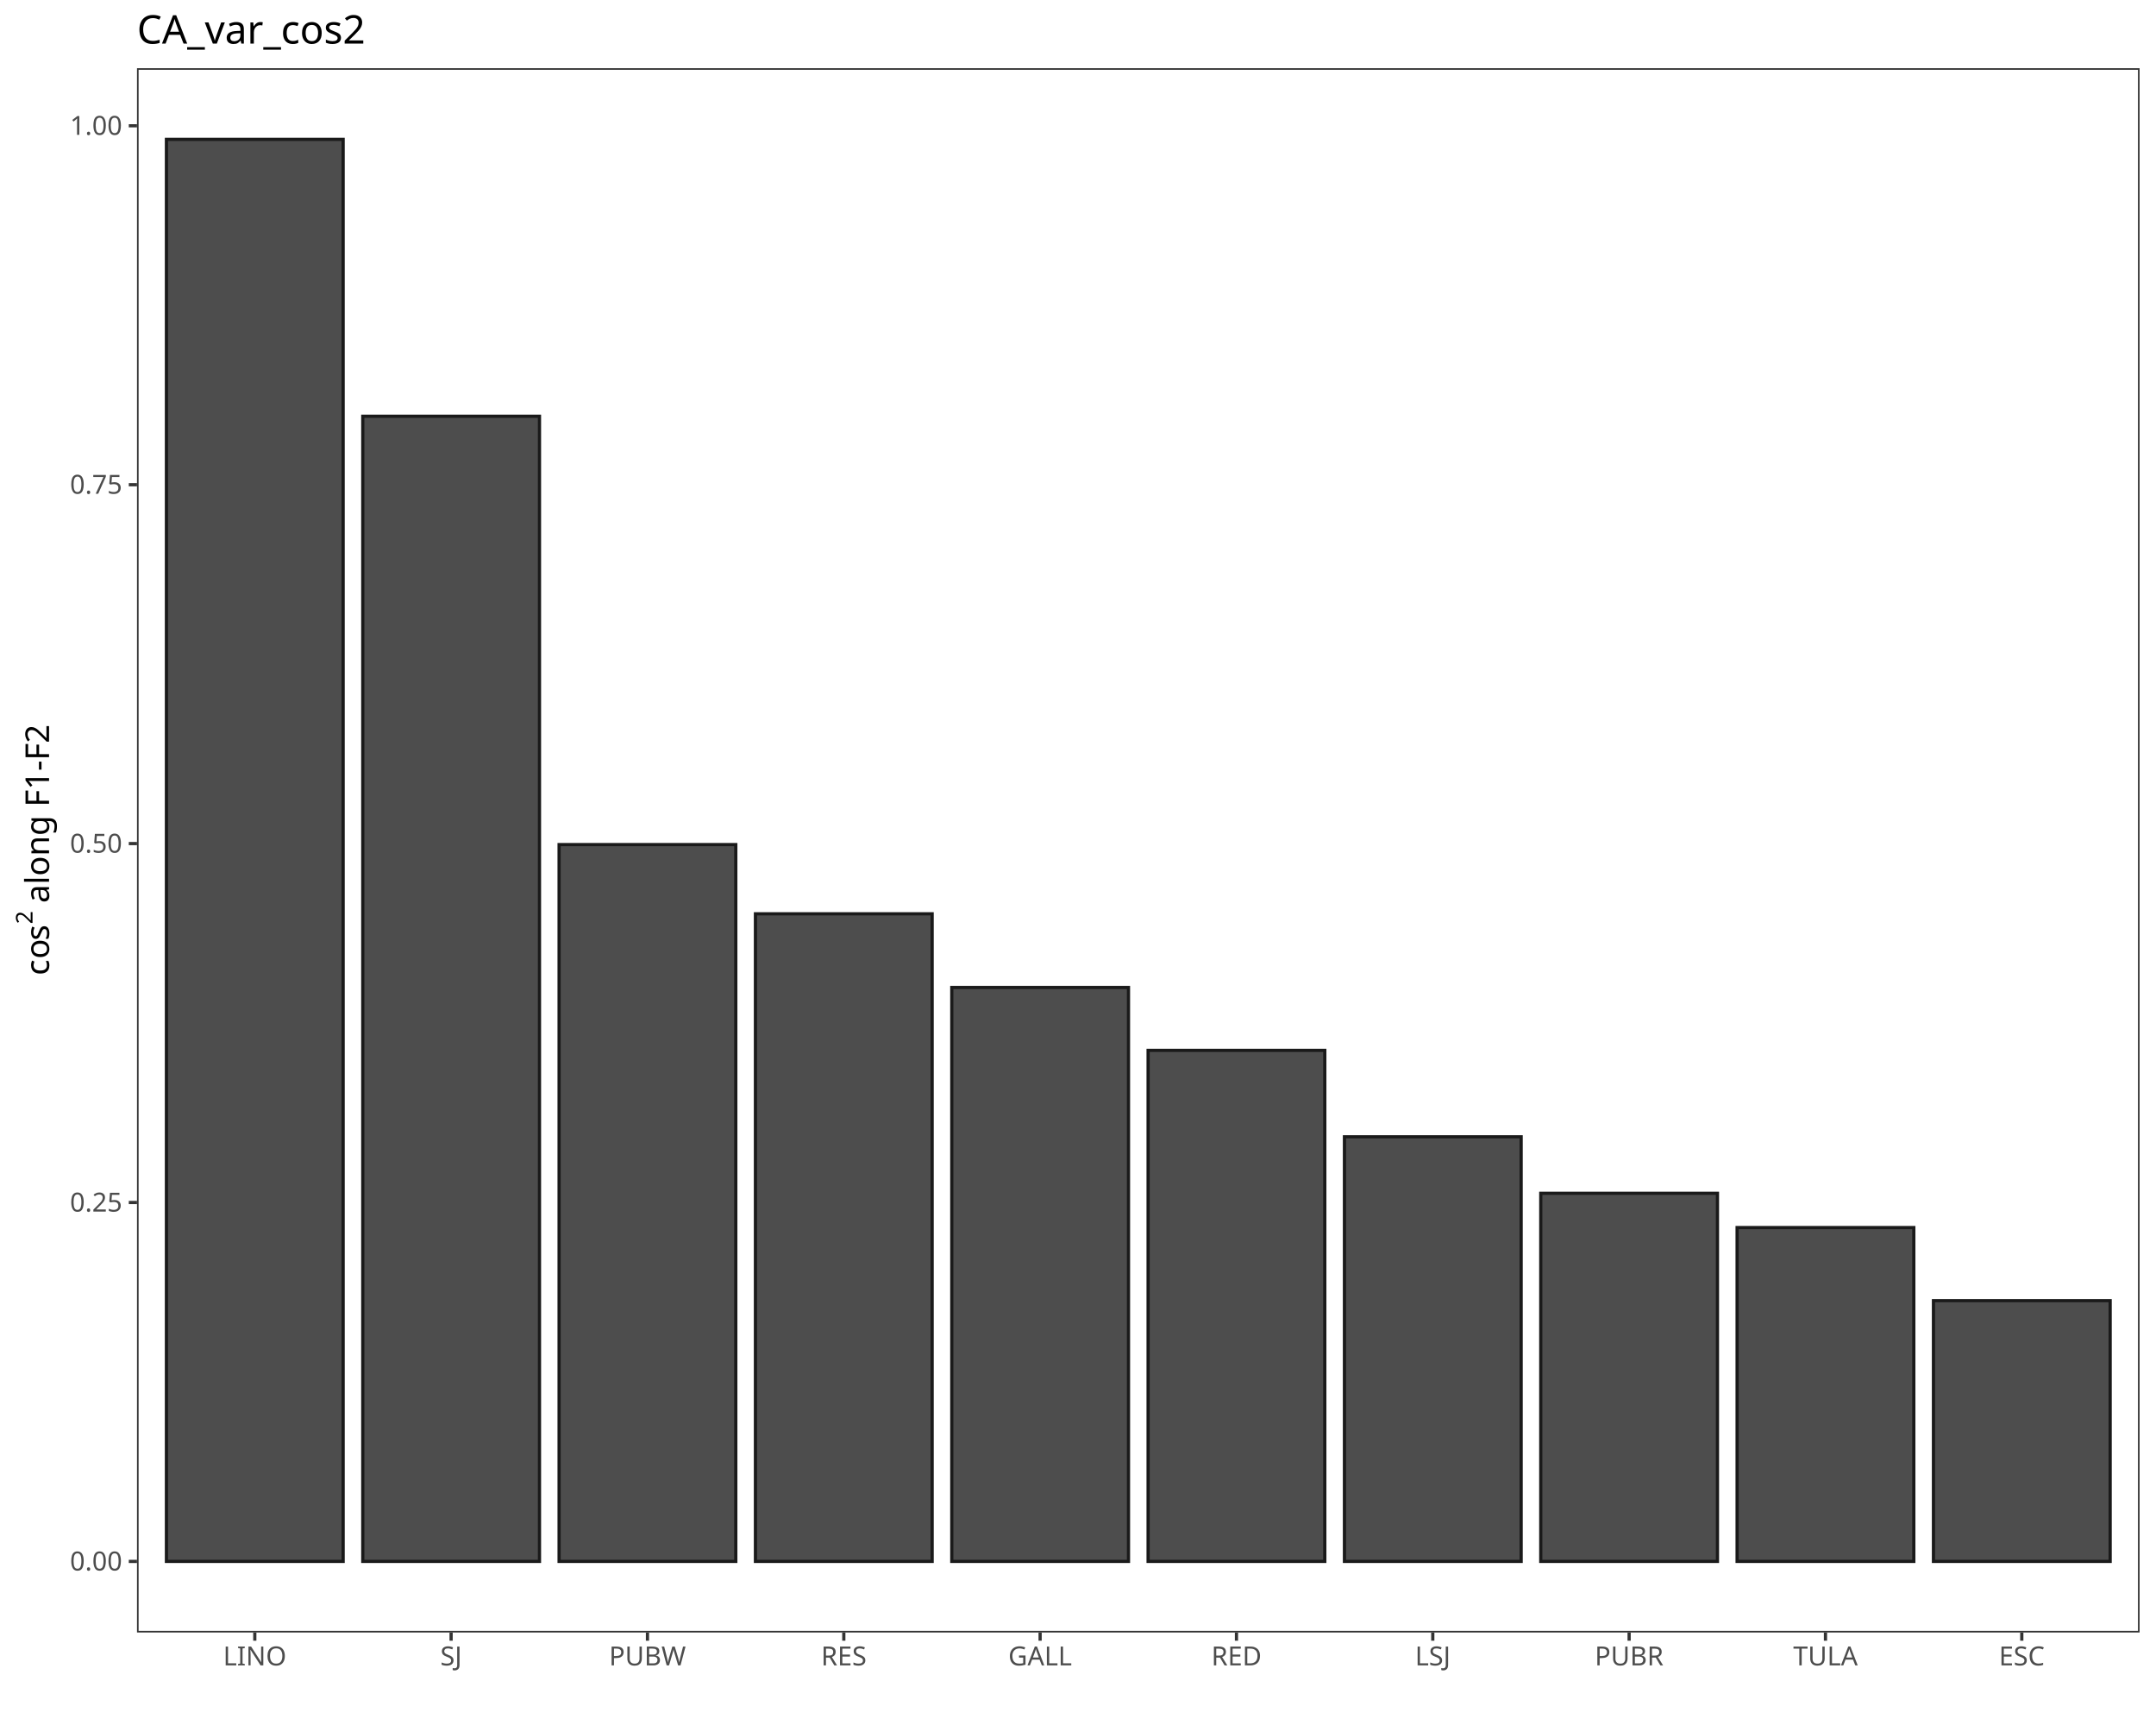
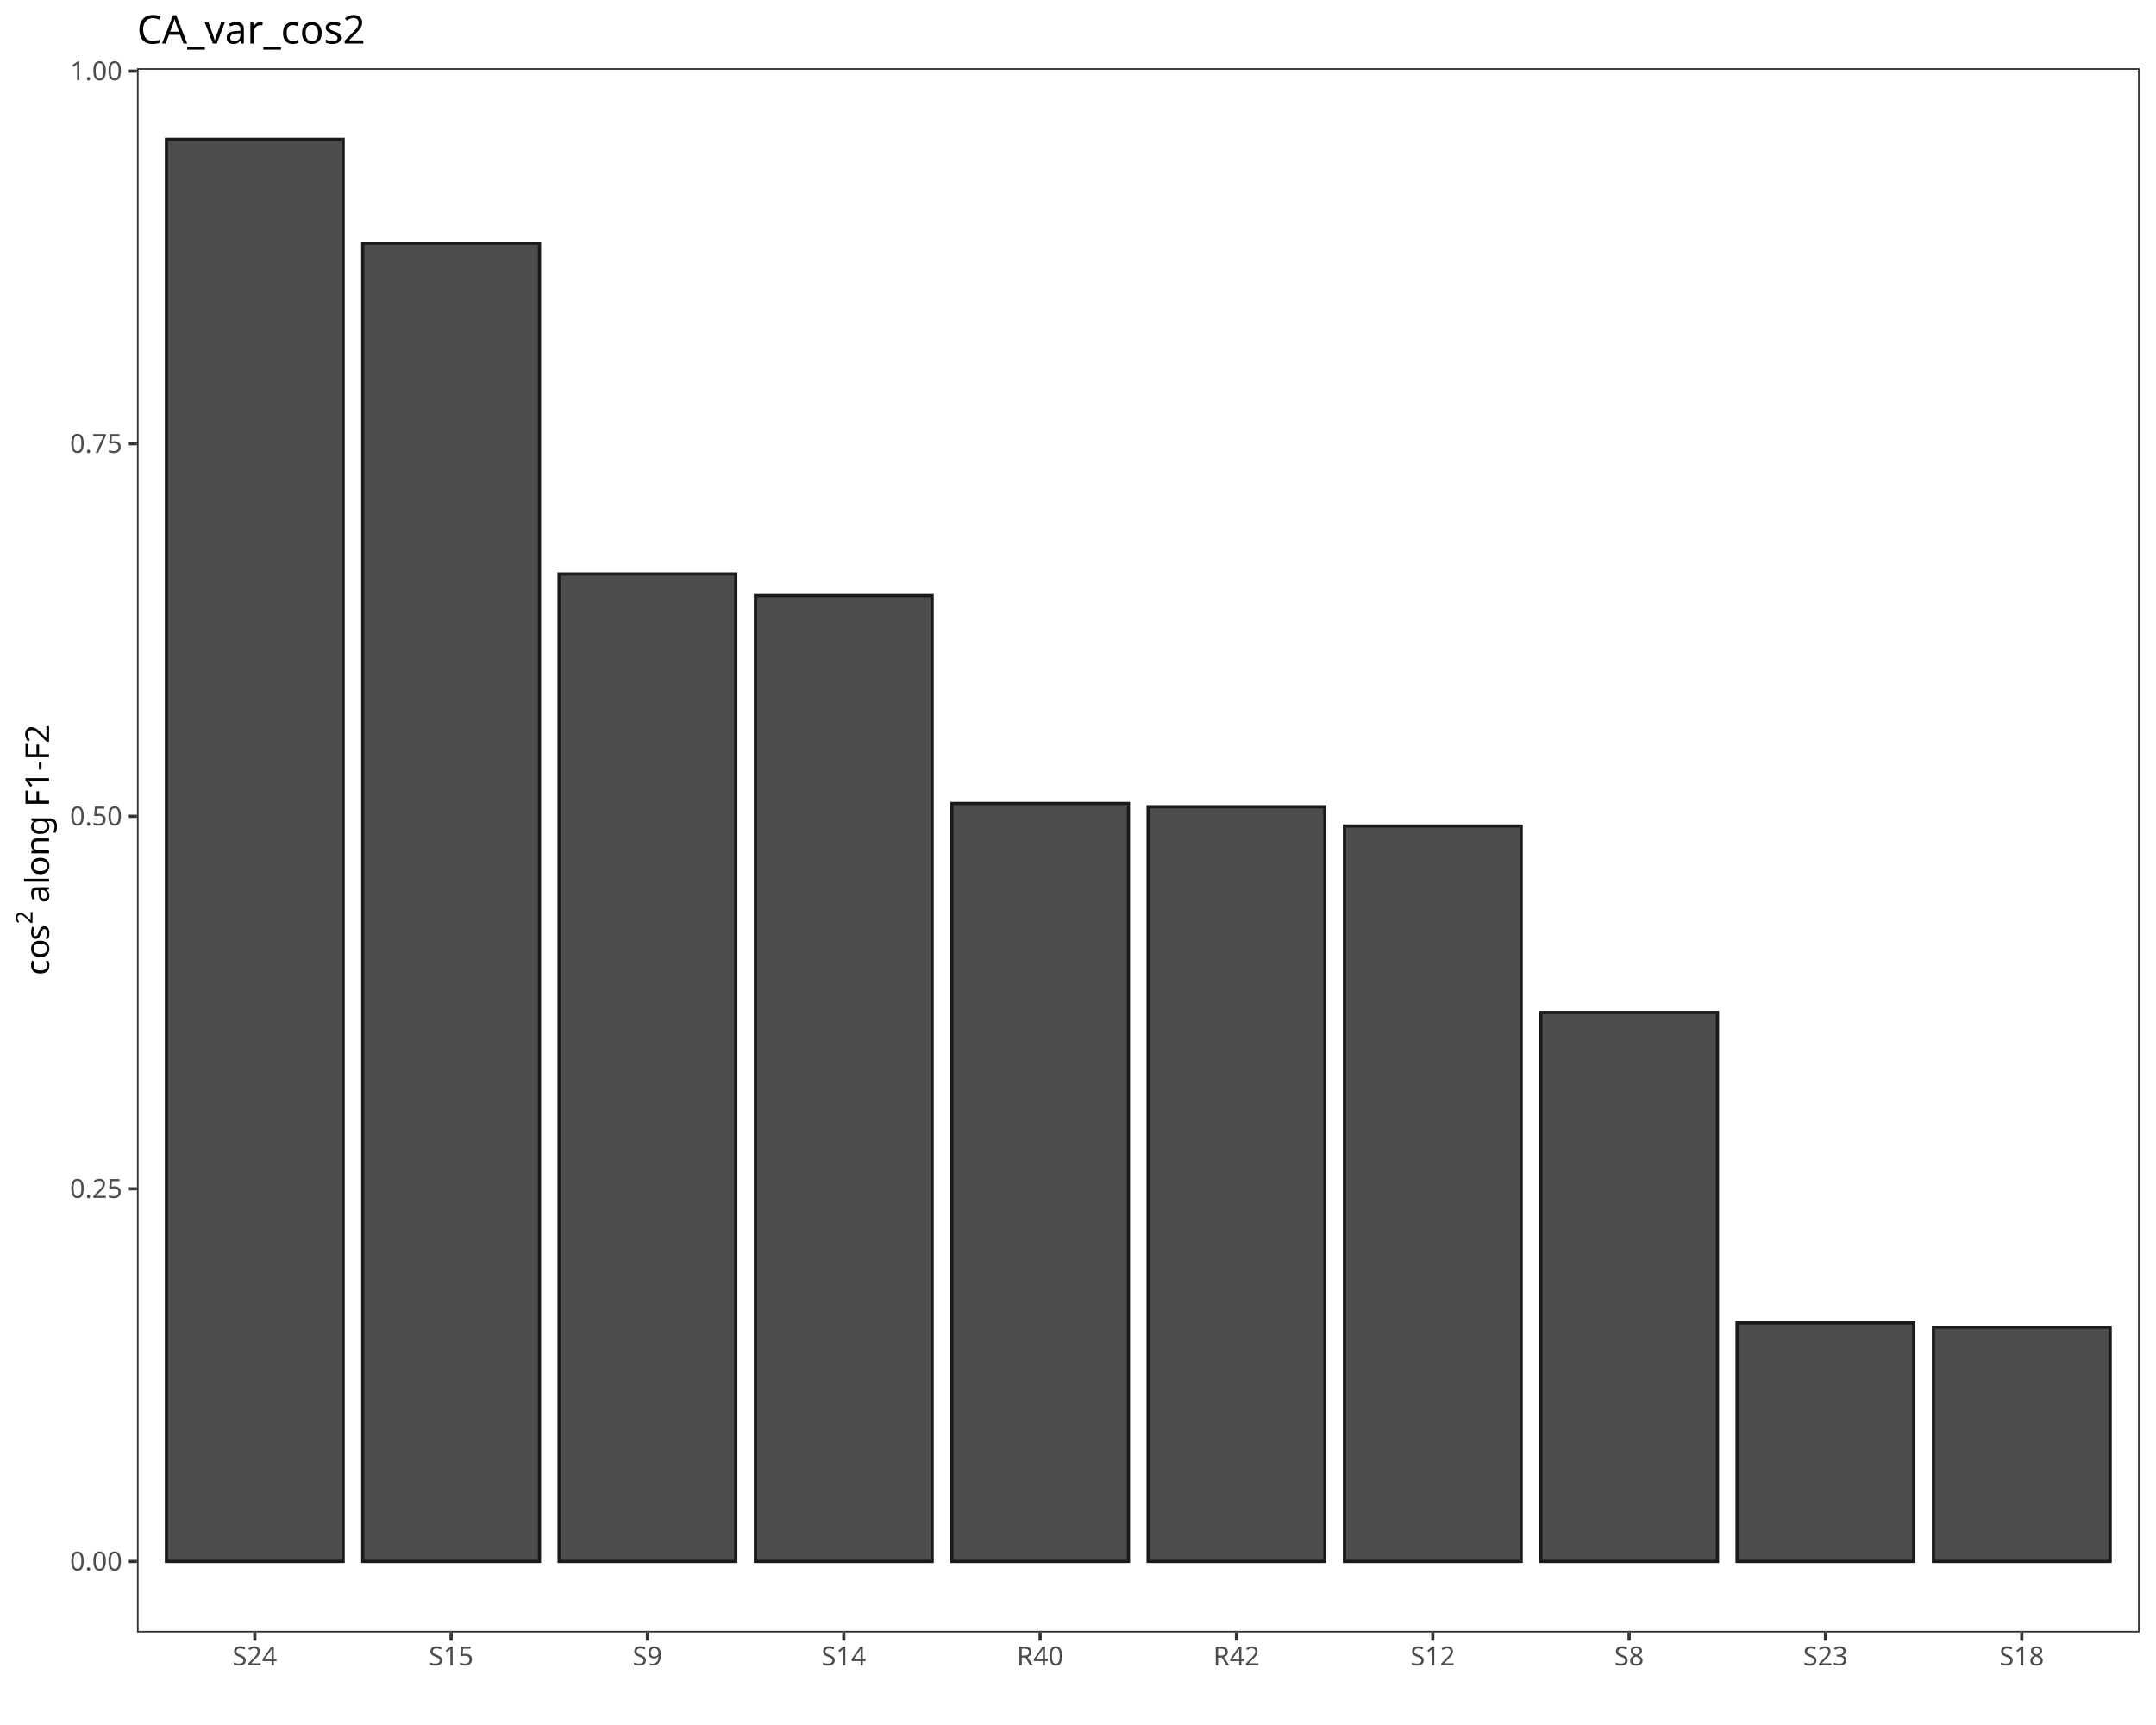
<svg xmlns="http://www.w3.org/2000/svg" class="svglite" data-engine-version="2.0" width="720.00pt" height="576.00pt" viewBox="0 0 720.00 576.00">
  <defs>
    <style type="text/css">
    .svglite line, .svglite polyline, .svglite polygon, .svglite path, .svglite rect, .svglite circle {
      fill: none;
      stroke: #000000;
      stroke-linecap: round;
      stroke-linejoin: round;
      stroke-miterlimit: 10.00;
    }
  </style>
  </defs>
  <rect width="100%" height="100%" style="stroke: none; fill: #FFFFFF;" />
  <defs>
    <clipPath id="cpMC4wMHw3MjAuMDB8MC4wMHw1NzYuMDA=">
      <rect x="0.00" y="0.00" width="720.00" height="576.00" />
    </clipPath>
  </defs>
  <g clip-path="url(#cpMC4wMHw3MjAuMDB8MC4wMHw1NzYuMDA=)">
    <rect x="0.00" y="0.00" width="720.00" height="576.00" style="stroke-width: 1.07; stroke: #FFFFFF; fill: #FFFFFF;" />
  </g>
  <defs>
    <clipPath id="cpNDUuNzV8NzE0LjUyfDIyLjc4fDU0NS4xMQ==">
      <rect x="45.75" y="22.78" width="668.77" height="522.33" />
    </clipPath>
  </defs>
  <g clip-path="url(#cpNDUuNzV8NzE0LjUyfDIyLjc4fDU0NS4xMQ==)">
    <rect x="45.75" y="22.78" width="668.77" height="522.33" style="stroke-width: 1.07; stroke: none; fill: #FFFFFF;" />
    <rect x="55.58" y="46.53" width="59.01" height="474.84" style="stroke-width: 1.07; stroke: #1A1A1A; stroke-linecap: square; stroke-linejoin: miter; fill: #4D4D4D;" />
-     <rect x="121.15" y="138.99" width="59.01" height="382.38" style="stroke-width: 1.07; stroke: #1A1A1A; stroke-linecap: square; stroke-linejoin: miter; fill: #4D4D4D;" />
-     <rect x="186.71" y="282.02" width="59.01" height="239.35" style="stroke-width: 1.07; stroke: #1A1A1A; stroke-linecap: square; stroke-linejoin: miter; fill: #4D4D4D;" />
-     <rect x="252.28" y="305.13" width="59.01" height="216.24" style="stroke-width: 1.07; stroke: #1A1A1A; stroke-linecap: square; stroke-linejoin: miter; fill: #4D4D4D;" />
-     <rect x="317.85" y="329.73" width="59.01" height="191.64" style="stroke-width: 1.07; stroke: #1A1A1A; stroke-linecap: square; stroke-linejoin: miter; fill: #4D4D4D;" />
-     <rect x="383.41" y="350.73" width="59.01" height="170.64" style="stroke-width: 1.07; stroke: #1A1A1A; stroke-linecap: square; stroke-linejoin: miter; fill: #4D4D4D;" />
-     <rect x="448.98" y="379.59" width="59.01" height="141.78" style="stroke-width: 1.07; stroke: #1A1A1A; stroke-linecap: square; stroke-linejoin: miter; fill: #4D4D4D;" />
-     <rect x="514.54" y="398.45" width="59.01" height="122.92" style="stroke-width: 1.07; stroke: #1A1A1A; stroke-linecap: square; stroke-linejoin: miter; fill: #4D4D4D;" />
-     <rect x="580.11" y="409.90" width="59.01" height="111.47" style="stroke-width: 1.07; stroke: #1A1A1A; stroke-linecap: square; stroke-linejoin: miter; fill: #4D4D4D;" />
-     <rect x="645.68" y="434.30" width="59.01" height="87.07" style="stroke-width: 1.07; stroke: #1A1A1A; stroke-linecap: square; stroke-linejoin: miter; fill: #4D4D4D;" />
+     <rect x="121.15" y="81.19" width="59.01" height="440.18" style="stroke-width: 1.07; stroke: #1A1A1A; stroke-linecap: square; stroke-linejoin: miter; fill: #4D4D4D;" />
+     <rect x="186.71" y="191.63" width="59.01" height="329.74" style="stroke-width: 1.07; stroke: #1A1A1A; stroke-linecap: square; stroke-linejoin: miter; fill: #4D4D4D;" />
+     <rect x="252.28" y="198.87" width="59.01" height="322.50" style="stroke-width: 1.07; stroke: #1A1A1A; stroke-linecap: square; stroke-linejoin: miter; fill: #4D4D4D;" />
+     <rect x="317.85" y="268.29" width="59.01" height="253.08" style="stroke-width: 1.07; stroke: #1A1A1A; stroke-linecap: square; stroke-linejoin: miter; fill: #4D4D4D;" />
+     <rect x="383.41" y="269.37" width="59.01" height="252.00" style="stroke-width: 1.07; stroke: #1A1A1A; stroke-linecap: square; stroke-linejoin: miter; fill: #4D4D4D;" />
+     <rect x="448.98" y="275.80" width="59.01" height="245.57" style="stroke-width: 1.07; stroke: #1A1A1A; stroke-linecap: square; stroke-linejoin: miter; fill: #4D4D4D;" />
+     <rect x="514.54" y="338.09" width="59.01" height="183.28" style="stroke-width: 1.07; stroke: #1A1A1A; stroke-linecap: square; stroke-linejoin: miter; fill: #4D4D4D;" />
+     <rect x="580.11" y="441.75" width="59.01" height="79.62" style="stroke-width: 1.07; stroke: #1A1A1A; stroke-linecap: square; stroke-linejoin: miter; fill: #4D4D4D;" />
+     <rect x="645.68" y="443.20" width="59.01" height="78.17" style="stroke-width: 1.07; stroke: #1A1A1A; stroke-linecap: square; stroke-linejoin: miter; fill: #4D4D4D;" />
    <rect x="45.75" y="22.78" width="668.77" height="522.33" style="stroke-width: 1.07; stroke: #333333;" />
  </g>
  <g clip-path="url(#cpMC4wMHw3MjAuMDB8MC4wMHw1NzYuMDA=)">
    <text x="40.82" y="524.40" text-anchor="end" style="font-size: 8.80px; fill: #4D4D4D; font-family: sans;" textLength="17.13px" lengthAdjust="spacingAndGlyphs">0.00</text>
-     <text x="40.82" y="404.56" text-anchor="end" style="font-size: 8.80px; fill: #4D4D4D; font-family: sans;" textLength="17.13px" lengthAdjust="spacingAndGlyphs">0.25</text>
-     <text x="40.82" y="284.72" text-anchor="end" style="font-size: 8.80px; fill: #4D4D4D; font-family: sans;" textLength="17.13px" lengthAdjust="spacingAndGlyphs">0.50</text>
-     <text x="40.82" y="164.87" text-anchor="end" style="font-size: 8.80px; fill: #4D4D4D; font-family: sans;" textLength="17.13px" lengthAdjust="spacingAndGlyphs">0.75</text>
-     <text x="40.82" y="45.03" text-anchor="end" style="font-size: 8.80px; fill: #4D4D4D; font-family: sans;" textLength="17.13px" lengthAdjust="spacingAndGlyphs">1.00</text>
+     <text x="40.82" y="400.00" text-anchor="end" style="font-size: 8.80px; fill: #4D4D4D; font-family: sans;" textLength="17.13px" lengthAdjust="spacingAndGlyphs">0.25</text>
+     <text x="40.82" y="275.60" text-anchor="end" style="font-size: 8.80px; fill: #4D4D4D; font-family: sans;" textLength="17.13px" lengthAdjust="spacingAndGlyphs">0.50</text>
+     <text x="40.82" y="151.20" text-anchor="end" style="font-size: 8.80px; fill: #4D4D4D; font-family: sans;" textLength="17.13px" lengthAdjust="spacingAndGlyphs">0.75</text>
+     <text x="40.82" y="26.80" text-anchor="end" style="font-size: 8.80px; fill: #4D4D4D; font-family: sans;" textLength="17.13px" lengthAdjust="spacingAndGlyphs">1.00</text>
    <polyline points="43.01,521.37 45.75,521.37 " style="stroke-width: 1.07; stroke: #333333; stroke-linecap: butt;" />
-     <polyline points="43.01,401.53 45.75,401.53 " style="stroke-width: 1.07; stroke: #333333; stroke-linecap: butt;" />
-     <polyline points="43.01,281.69 45.75,281.69 " style="stroke-width: 1.07; stroke: #333333; stroke-linecap: butt;" />
-     <polyline points="43.01,161.85 45.75,161.85 " style="stroke-width: 1.07; stroke: #333333; stroke-linecap: butt;" />
-     <polyline points="43.01,42.00 45.75,42.00 " style="stroke-width: 1.07; stroke: #333333; stroke-linecap: butt;" />
+     <polyline points="43.01,396.97 45.75,396.97 " style="stroke-width: 1.07; stroke: #333333; stroke-linecap: butt;" />
+     <polyline points="43.01,272.57 45.75,272.57 " style="stroke-width: 1.07; stroke: #333333; stroke-linecap: butt;" />
+     <polyline points="43.01,148.17 45.75,148.17 " style="stroke-width: 1.07; stroke: #333333; stroke-linecap: butt;" />
+     <polyline points="43.01,23.77 45.75,23.77 " style="stroke-width: 1.07; stroke: #333333; stroke-linecap: butt;" />
    <polyline points="85.09,547.85 85.09,545.11 " style="stroke-width: 1.07; stroke: #333333; stroke-linecap: butt;" />
    <polyline points="150.65,547.85 150.65,545.11 " style="stroke-width: 1.07; stroke: #333333; stroke-linecap: butt;" />
    <polyline points="216.22,547.85 216.22,545.11 " style="stroke-width: 1.07; stroke: #333333; stroke-linecap: butt;" />
    <polyline points="281.79,547.85 281.79,545.11 " style="stroke-width: 1.07; stroke: #333333; stroke-linecap: butt;" />
    <polyline points="347.35,547.85 347.35,545.11 " style="stroke-width: 1.07; stroke: #333333; stroke-linecap: butt;" />
    <polyline points="412.92,547.85 412.92,545.11 " style="stroke-width: 1.07; stroke: #333333; stroke-linecap: butt;" />
    <polyline points="478.48,547.85 478.48,545.11 " style="stroke-width: 1.07; stroke: #333333; stroke-linecap: butt;" />
    <polyline points="544.05,547.85 544.05,545.11 " style="stroke-width: 1.07; stroke: #333333; stroke-linecap: butt;" />
    <polyline points="609.62,547.85 609.62,545.11 " style="stroke-width: 1.07; stroke: #333333; stroke-linecap: butt;" />
    <polyline points="675.18,547.85 675.18,545.11 " style="stroke-width: 1.07; stroke: #333333; stroke-linecap: butt;" />
-     <text x="85.09" y="556.10" text-anchor="middle" style="font-size: 8.80px; fill: #4D4D4D; font-family: sans;" textLength="20.54px" lengthAdjust="spacingAndGlyphs">LINO</text>
-     <text x="150.65" y="556.10" text-anchor="middle" style="font-size: 8.80px; fill: #4D4D4D; font-family: sans;" textLength="10.27px" lengthAdjust="spacingAndGlyphs">SJ</text>
-     <text x="216.22" y="556.10" text-anchor="middle" style="font-size: 8.80px; fill: #4D4D4D; font-family: sans;" textLength="26.41px" lengthAdjust="spacingAndGlyphs">PUBW</text>
-     <text x="281.79" y="556.10" text-anchor="middle" style="font-size: 8.80px; fill: #4D4D4D; font-family: sans;" textLength="18.10px" lengthAdjust="spacingAndGlyphs">RES</text>
-     <text x="347.35" y="556.10" text-anchor="middle" style="font-size: 8.80px; fill: #4D4D4D; font-family: sans;" textLength="22.51px" lengthAdjust="spacingAndGlyphs">GALL</text>
-     <text x="412.92" y="556.10" text-anchor="middle" style="font-size: 8.80px; fill: #4D4D4D; font-family: sans;" textLength="18.59px" lengthAdjust="spacingAndGlyphs">RED</text>
-     <text x="478.48" y="556.10" text-anchor="middle" style="font-size: 8.80px; fill: #4D4D4D; font-family: sans;" textLength="15.17px" lengthAdjust="spacingAndGlyphs">LSJ</text>
-     <text x="544.05" y="556.10" text-anchor="middle" style="font-size: 8.80px; fill: #4D4D4D; font-family: sans;" textLength="24.46px" lengthAdjust="spacingAndGlyphs">PUBR</text>
-     <text x="609.62" y="556.10" text-anchor="middle" style="font-size: 8.80px; fill: #4D4D4D; font-family: sans;" textLength="22.50px" lengthAdjust="spacingAndGlyphs">TULA</text>
-     <text x="675.18" y="556.10" text-anchor="middle" style="font-size: 8.80px; fill: #4D4D4D; font-family: sans;" textLength="18.10px" lengthAdjust="spacingAndGlyphs">ESC</text>
+     <text x="85.09" y="556.10" text-anchor="middle" style="font-size: 8.80px; fill: #4D4D4D; font-family: sans;" textLength="15.66px" lengthAdjust="spacingAndGlyphs">S24</text>
+     <text x="150.65" y="556.10" text-anchor="middle" style="font-size: 8.80px; fill: #4D4D4D; font-family: sans;" textLength="15.66px" lengthAdjust="spacingAndGlyphs">S15</text>
+     <text x="216.22" y="556.10" text-anchor="middle" style="font-size: 8.80px; fill: #4D4D4D; font-family: sans;" textLength="10.77px" lengthAdjust="spacingAndGlyphs">S9</text>
+     <text x="281.79" y="556.10" text-anchor="middle" style="font-size: 8.80px; fill: #4D4D4D; font-family: sans;" textLength="15.66px" lengthAdjust="spacingAndGlyphs">S14</text>
+     <text x="347.35" y="556.10" text-anchor="middle" style="font-size: 8.80px; fill: #4D4D4D; font-family: sans;" textLength="16.15px" lengthAdjust="spacingAndGlyphs">R40</text>
+     <text x="412.92" y="556.10" text-anchor="middle" style="font-size: 8.80px; fill: #4D4D4D; font-family: sans;" textLength="16.15px" lengthAdjust="spacingAndGlyphs">R42</text>
+     <text x="478.48" y="556.10" text-anchor="middle" style="font-size: 8.80px; fill: #4D4D4D; font-family: sans;" textLength="15.66px" lengthAdjust="spacingAndGlyphs">S12</text>
+     <text x="544.05" y="556.10" text-anchor="middle" style="font-size: 8.80px; fill: #4D4D4D; font-family: sans;" textLength="10.77px" lengthAdjust="spacingAndGlyphs">S8</text>
+     <text x="609.62" y="556.10" text-anchor="middle" style="font-size: 8.80px; fill: #4D4D4D; font-family: sans;" textLength="15.66px" lengthAdjust="spacingAndGlyphs">S23</text>
+     <text x="675.18" y="556.10" text-anchor="middle" style="font-size: 8.80px; fill: #4D4D4D; font-family: sans;" textLength="15.66px" lengthAdjust="spacingAndGlyphs">S18</text>
    <text transform="translate(16.38,325.68) rotate(-90)" style="font-size: 11.00px; font-family: sans;" textLength="5.50px" lengthAdjust="spacingAndGlyphs">c</text>
    <text transform="translate(16.38,320.18) rotate(-90)" style="font-size: 11.00px; font-family: sans;" textLength="6.12px" lengthAdjust="spacingAndGlyphs">o</text>
    <text transform="translate(16.38,314.06) rotate(-90)" style="font-size: 11.00px; font-family: sans;" textLength="5.50px" lengthAdjust="spacingAndGlyphs">s</text>
    <text transform="translate(10.86,308.56) rotate(-90)" style="font-size: 7.70px; font-family: sans;" textLength="4.28px" lengthAdjust="spacingAndGlyphs">2</text>
    <text transform="translate(16.38,304.27) rotate(-90)" style="font-size: 11.00px; font-family: sans;" textLength="2.75px" lengthAdjust="spacingAndGlyphs"> </text>
    <text transform="translate(16.38,301.52) rotate(-90)" style="font-size: 11.00px; font-family: sans;" textLength="59.31px" lengthAdjust="spacingAndGlyphs">along F1-F2</text>
    <text x="45.75" y="14.56" style="font-size: 13.20px; font-family: sans;" textLength="79.26px" lengthAdjust="spacingAndGlyphs">CA_var_cos2</text>
  </g>
</svg>
